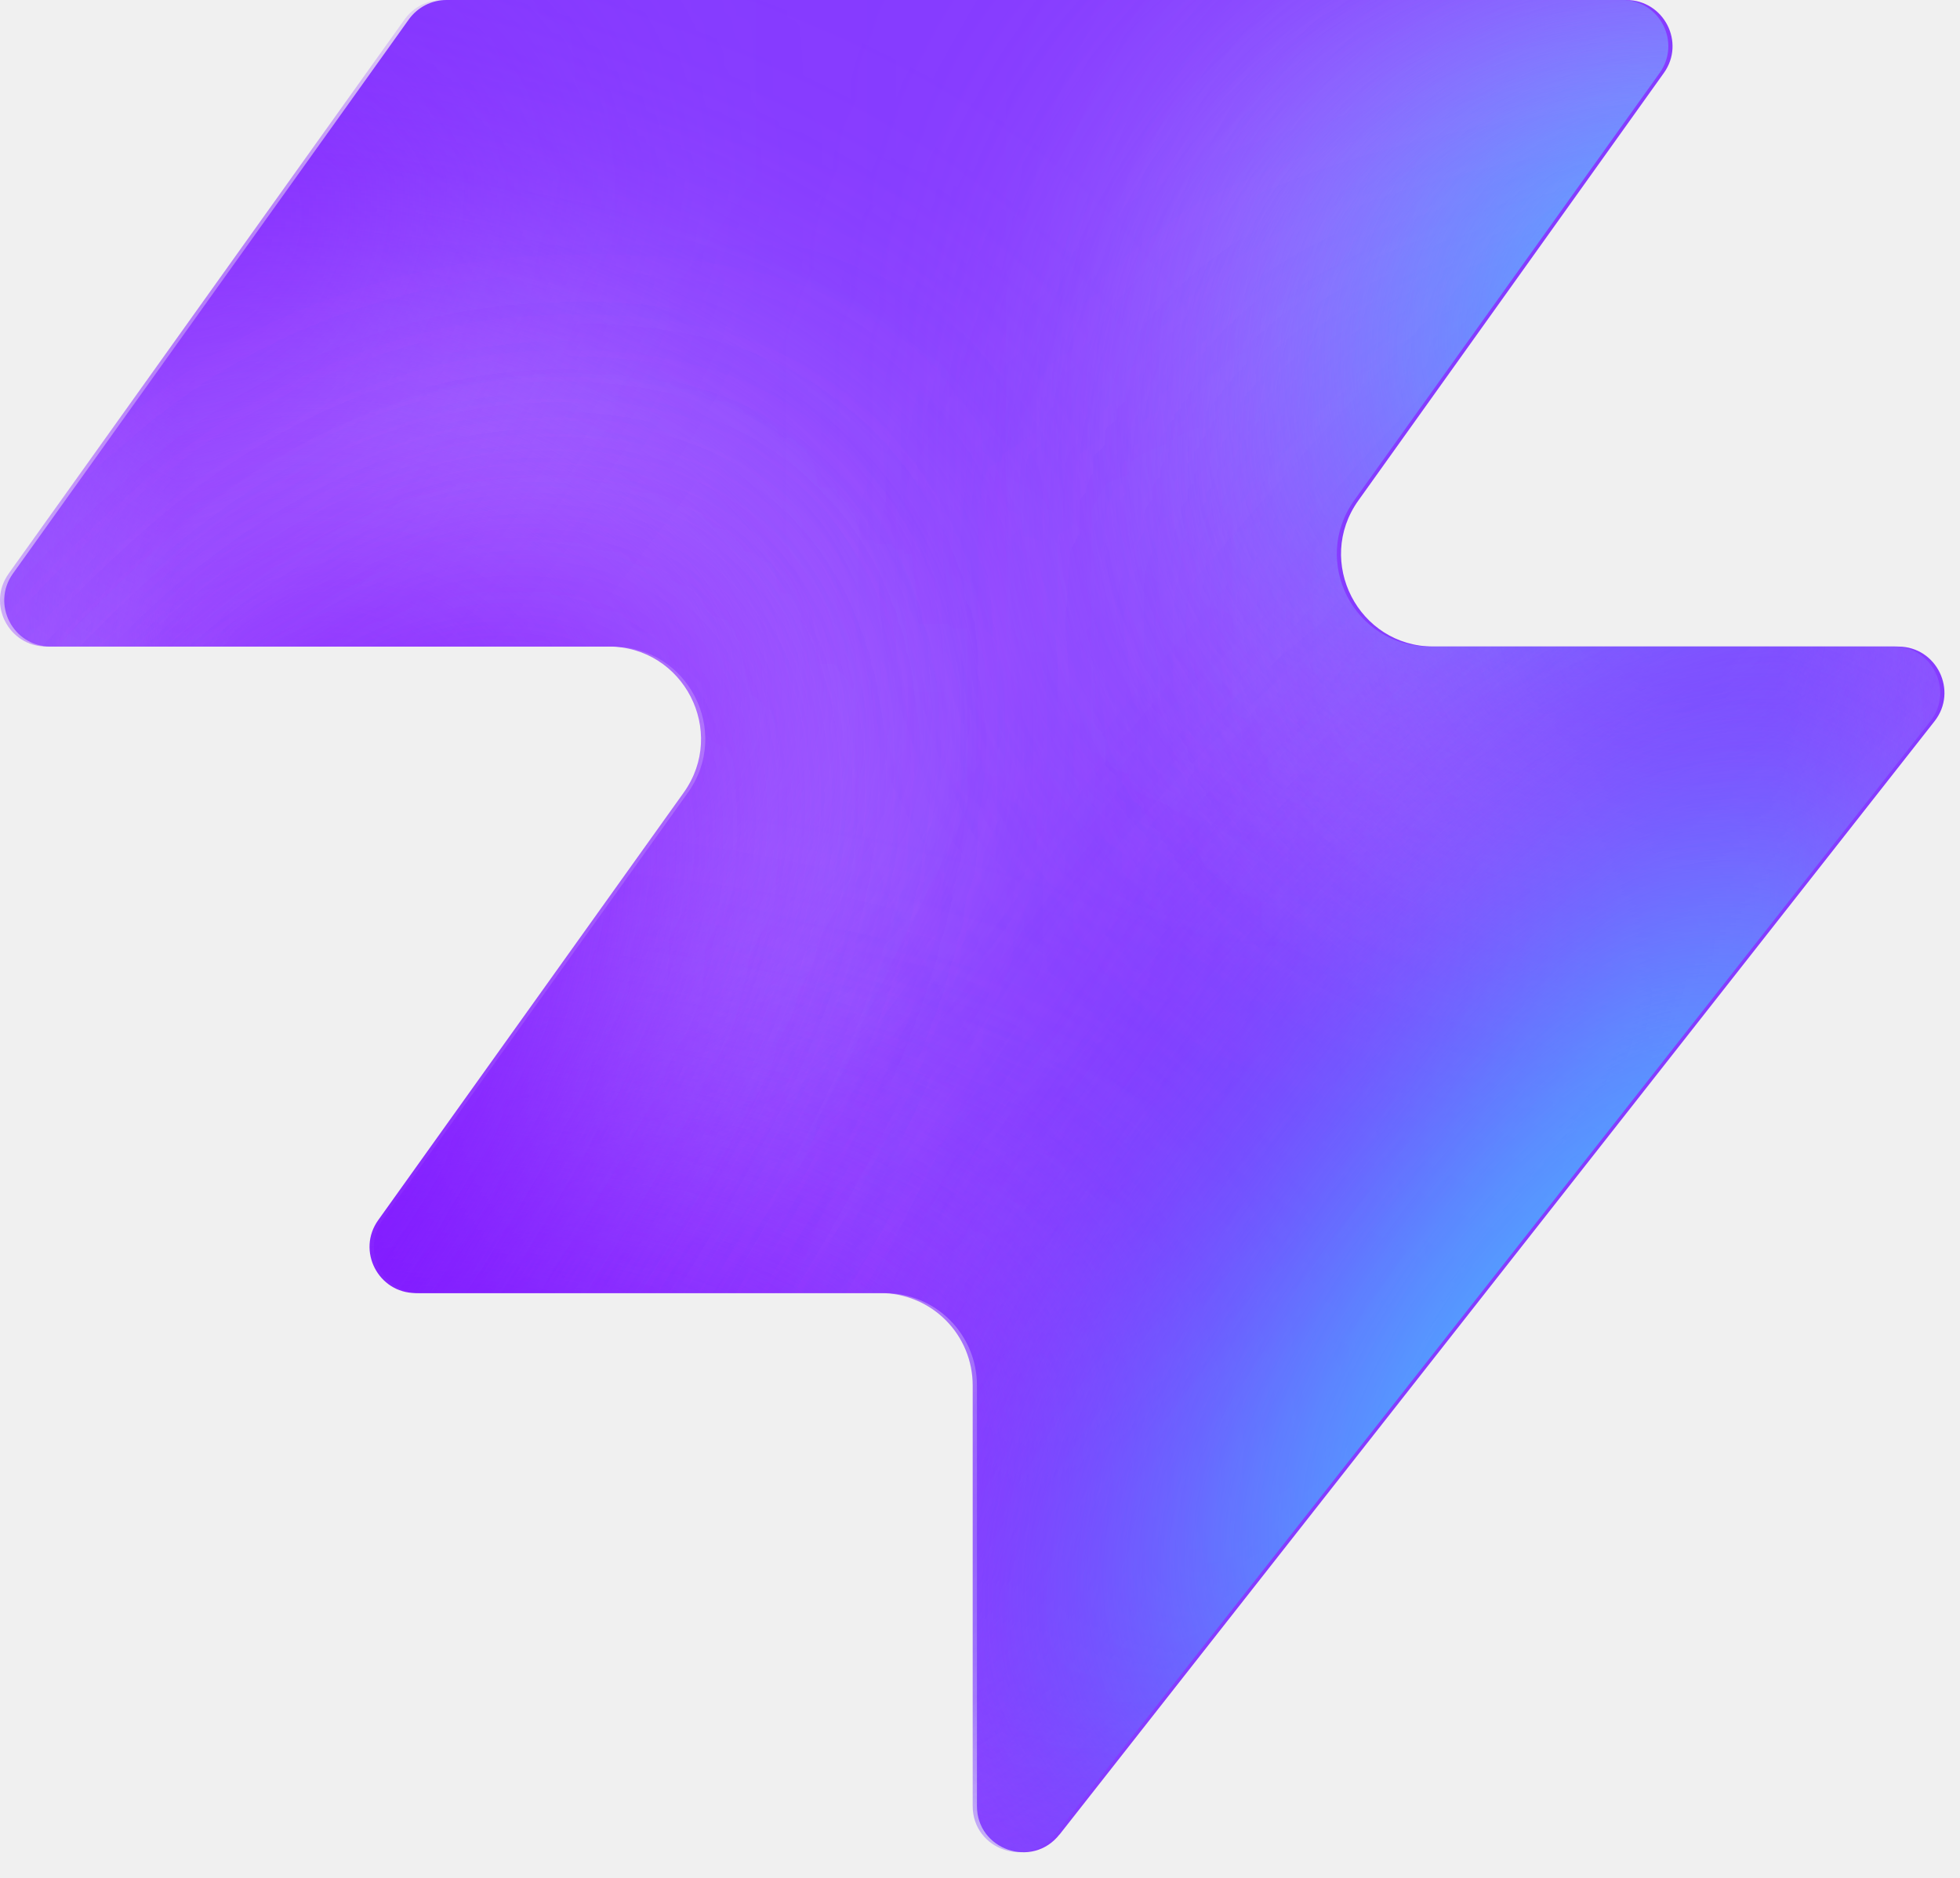
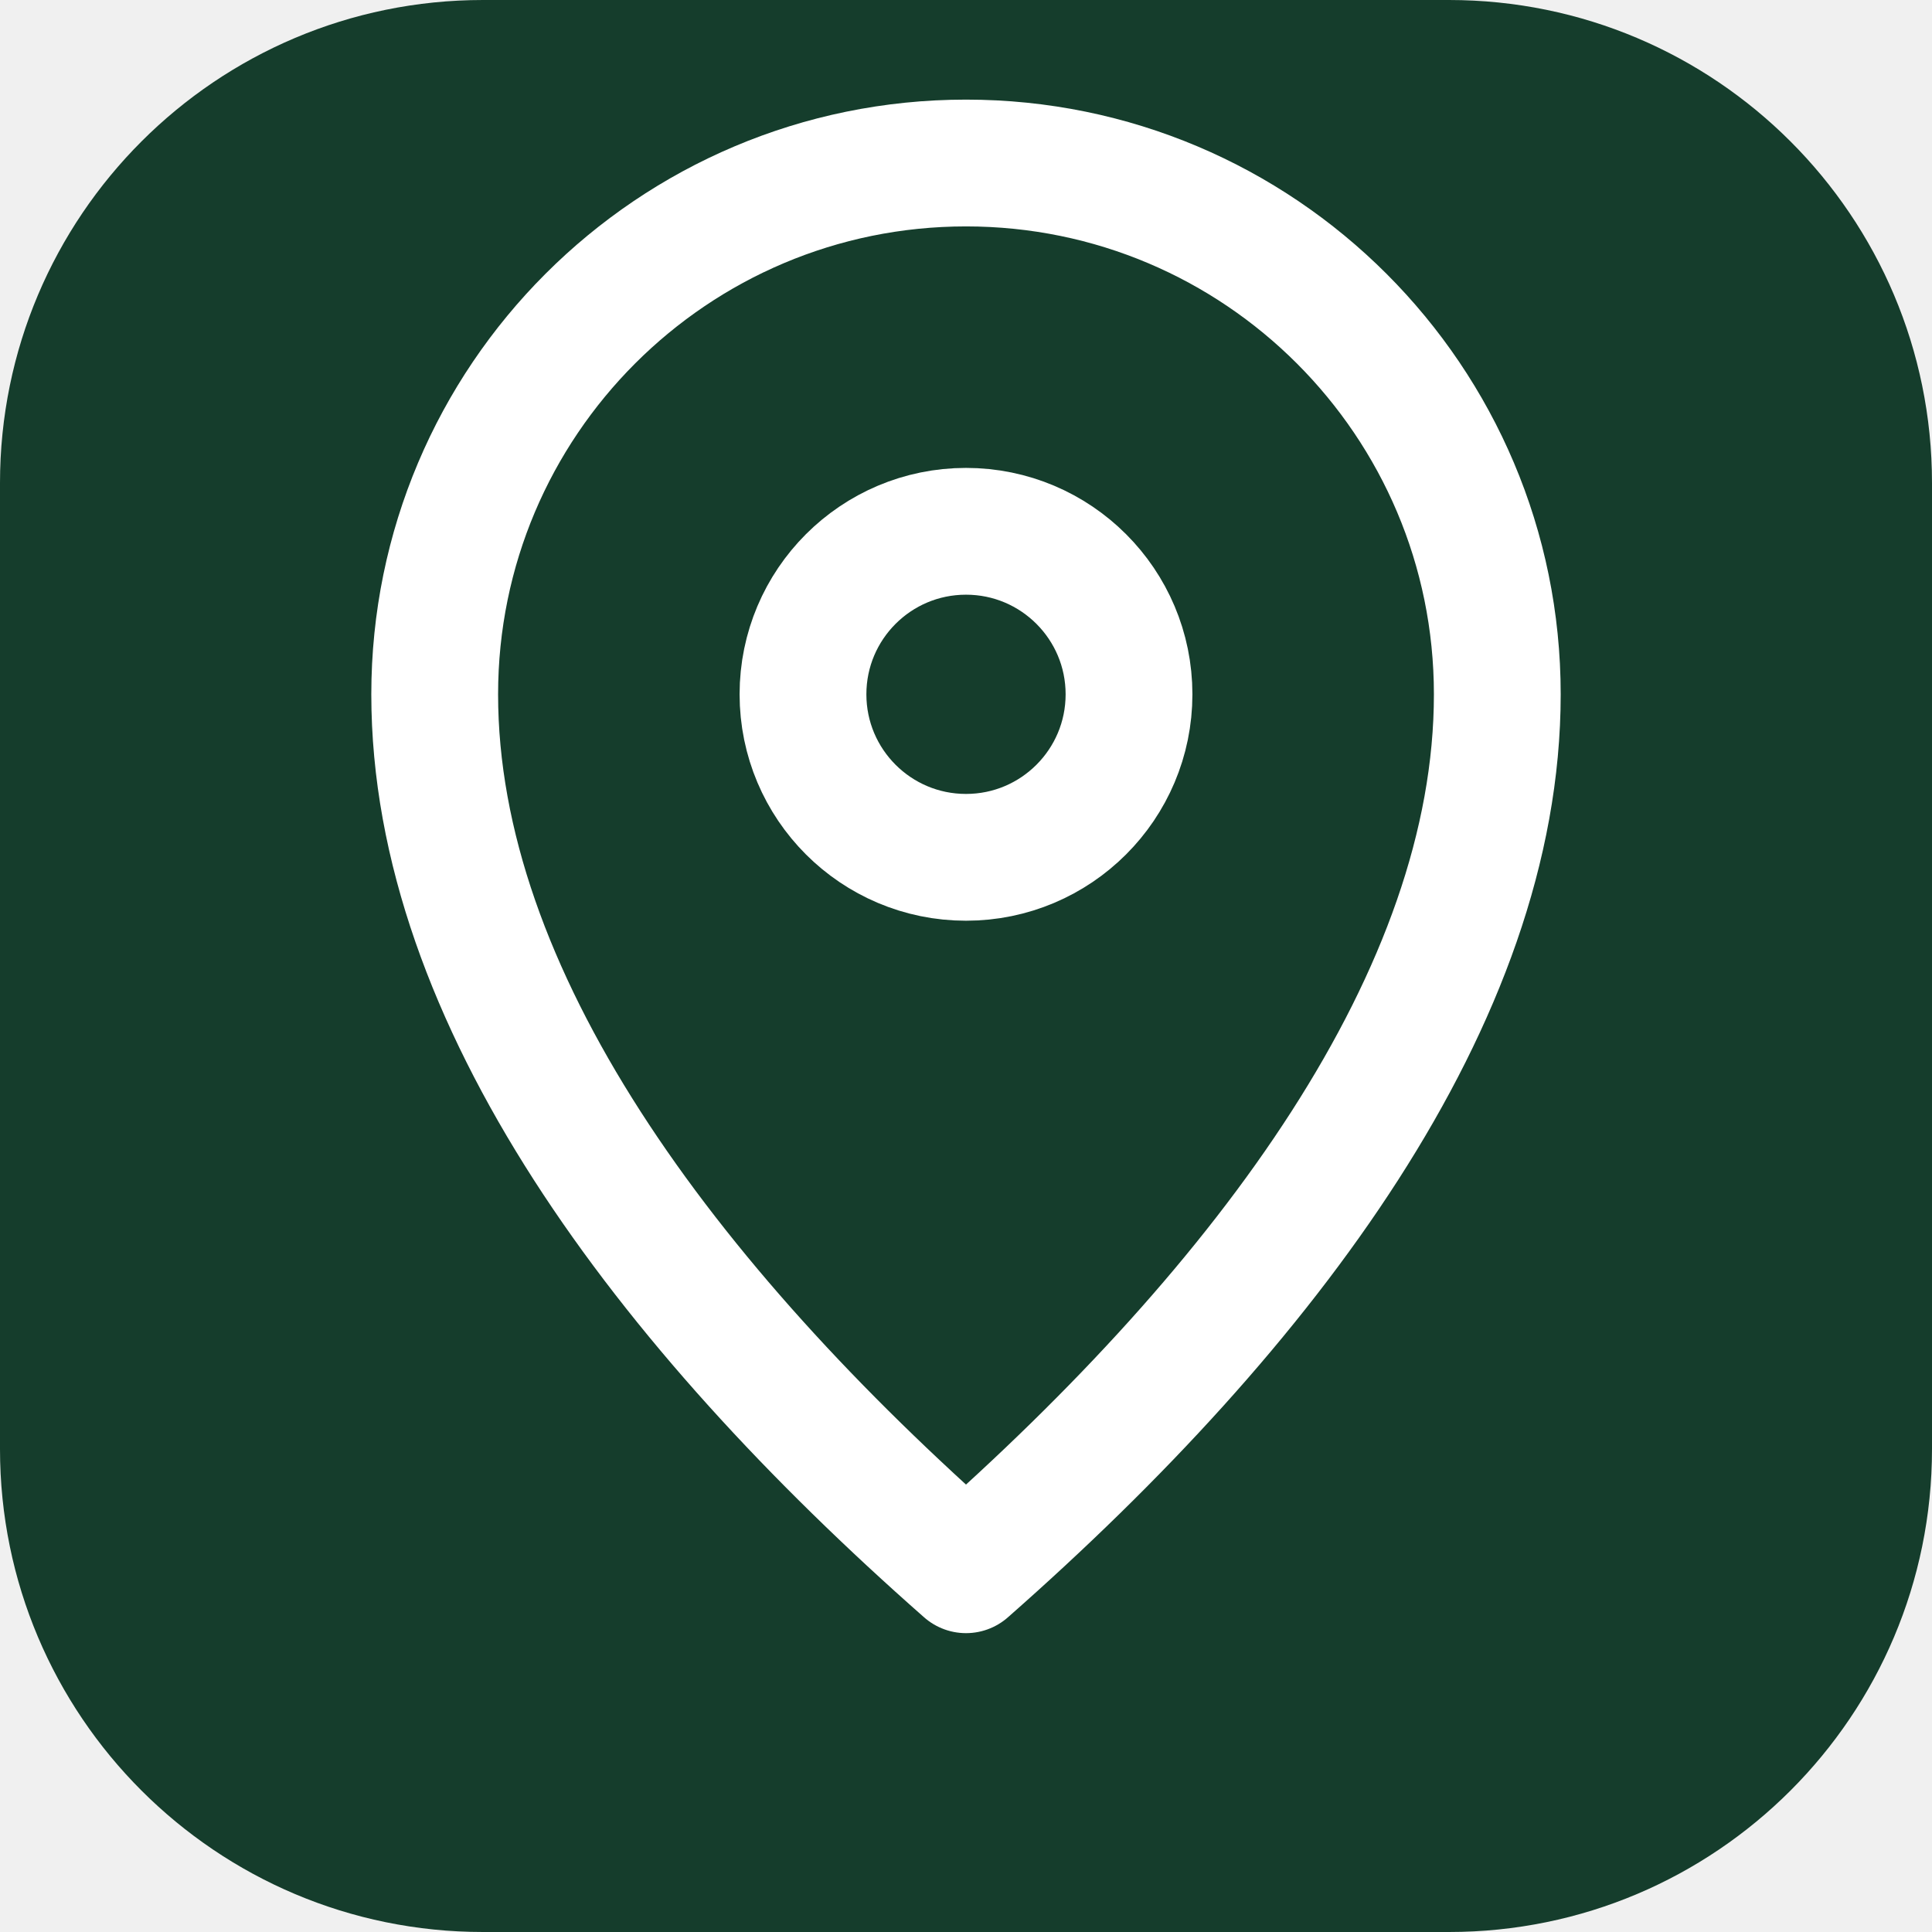
- <svg xmlns="http://www.w3.org/2000/svg" width="48" height="46" fill="none" viewBox="0 0 48 46">
-   <path fill="#863bff" d="M25.946 44.938c-.664.845-2.021.375-2.021-.698V33.937a2.26 2.26 0 0 0-2.262-2.262H10.287c-.92 0-1.456-1.04-.92-1.788l7.48-10.471c1.07-1.497 0-3.578-1.842-3.578H1.237c-.92 0-1.456-1.04-.92-1.788L10.013.474c.214-.297.556-.474.92-.474h28.894c.92 0 1.456 1.04.92 1.788l-7.48 10.471c-1.07 1.498 0 3.579 1.842 3.579h11.377c.943 0 1.473 1.088.89 1.83L25.947 44.94z" style="fill:#863bff;fill:color(display-p3 .525 .23 1);fill-opacity:1" />
-   <mask id="a" width="48" height="46" x="0" y="0" maskUnits="userSpaceOnUse" style="mask-type:alpha">
-     <path fill="#000" d="M25.842 44.938c-.664.844-2.021.375-2.021-.698V33.937a2.26 2.26 0 0 0-2.262-2.262H10.183c-.92 0-1.456-1.04-.92-1.788l7.48-10.471c1.07-1.498 0-3.579-1.842-3.579H1.133c-.92 0-1.456-1.04-.92-1.787L9.91.473c.214-.297.556-.474.92-.474h28.894c.92 0 1.456 1.04.92 1.788l-7.48 10.471c-1.07 1.498 0 3.578 1.842 3.578h11.377c.943 0 1.473 1.088.89 1.832L25.843 44.94z" style="fill:#000;fill-opacity:1" />
-   </mask>
-   <g mask="url(#a)">
-     <g filter="url(#b)">
-       <ellipse cx="5.508" cy="14.704" fill="#ede6ff" rx="5.508" ry="14.704" style="fill:#ede6ff;fill:color(display-p3 .927 .903 1);fill-opacity:1" transform="matrix(.00324 1 1 -.00324 -4.47 31.516)" />
-     </g>
-     <g filter="url(#c)">
-       <ellipse cx="10.399" cy="29.851" fill="#ede6ff" rx="10.399" ry="29.851" style="fill:#ede6ff;fill:color(display-p3 .927 .903 1);fill-opacity:1" transform="matrix(.00324 1 1 -.00324 -39.328 7.883)" />
-     </g>
-     <g filter="url(#d)">
-       <ellipse cx="5.508" cy="30.487" fill="#7e14ff" rx="5.508" ry="30.487" style="fill:#7e14ff;fill:color(display-p3 .492 .077 1);fill-opacity:1" transform="rotate(89.814 -25.913 -14.639)scale(1 -1)" />
-     </g>
-     <g filter="url(#e)">
-       <ellipse cx="5.508" cy="30.599" fill="#7e14ff" rx="5.508" ry="30.599" style="fill:#7e14ff;fill:color(display-p3 .492 .077 1);fill-opacity:1" transform="rotate(89.814 -32.644 -3.334)scale(1 -1)" />
-     </g>
-     <g filter="url(#f)">
-       <ellipse cx="5.508" cy="30.599" fill="#7e14ff" rx="5.508" ry="30.599" style="fill:#7e14ff;fill:color(display-p3 .492 .077 1);fill-opacity:1" transform="matrix(.00324 1 1 -.00324 -34.34 30.47)" />
-     </g>
-     <g filter="url(#g)">
-       <ellipse cx="14.072" cy="22.078" fill="#ede6ff" rx="14.072" ry="22.078" style="fill:#ede6ff;fill:color(display-p3 .927 .903 1);fill-opacity:1" transform="rotate(93.35 24.506 48.493)scale(-1 1)" />
-     </g>
-     <g filter="url(#h)">
-       <ellipse cx="3.47" cy="21.501" fill="#7e14ff" rx="3.47" ry="21.501" style="fill:#7e14ff;fill:color(display-p3 .492 .077 1);fill-opacity:1" transform="rotate(89.009 28.708 47.59)scale(-1 1)" />
-     </g>
-     <g filter="url(#i)">
-       <ellipse cx="3.47" cy="21.501" fill="#7e14ff" rx="3.47" ry="21.501" style="fill:#7e14ff;fill:color(display-p3 .492 .077 1);fill-opacity:1" transform="rotate(89.009 28.708 47.59)scale(-1 1)" />
-     </g>
-     <g filter="url(#j)">
-       <ellipse cx=".387" cy="8.972" fill="#7e14ff" rx="4.407" ry="29.108" style="fill:#7e14ff;fill:color(display-p3 .492 .077 1);fill-opacity:1" transform="rotate(39.51 .387 8.972)" />
-     </g>
-     <g filter="url(#k)">
-       <ellipse cx="47.523" cy="-6.092" fill="#7e14ff" rx="4.407" ry="29.108" style="fill:#7e14ff;fill:color(display-p3 .492 .077 1);fill-opacity:1" transform="rotate(37.892 47.523 -6.092)" />
-     </g>
-     <g filter="url(#l)">
-       <ellipse cx="41.412" cy="6.333" fill="#47bfff" rx="5.971" ry="9.665" style="fill:#47bfff;fill:color(display-p3 .28 .748 1);fill-opacity:1" transform="rotate(37.892 41.412 6.333)" />
-     </g>
-     <g filter="url(#m)">
-       <ellipse cx="-1.879" cy="38.332" fill="#7e14ff" rx="4.407" ry="29.108" style="fill:#7e14ff;fill:color(display-p3 .492 .077 1);fill-opacity:1" transform="rotate(37.892 -1.88 38.332)" />
-     </g>
-     <g filter="url(#n)">
-       <ellipse cx="-1.879" cy="38.332" fill="#7e14ff" rx="4.407" ry="29.108" style="fill:#7e14ff;fill:color(display-p3 .492 .077 1);fill-opacity:1" transform="rotate(37.892 -1.88 38.332)" />
-     </g>
-     <g filter="url(#o)">
-       <ellipse cx="35.651" cy="29.907" fill="#7e14ff" rx="4.407" ry="29.108" style="fill:#7e14ff;fill:color(display-p3 .492 .077 1);fill-opacity:1" transform="rotate(37.892 35.651 29.907)" />
-     </g>
-     <g filter="url(#p)">
-       <ellipse cx="38.418" cy="32.4" fill="#47bfff" rx="5.971" ry="15.297" style="fill:#47bfff;fill:color(display-p3 .28 .748 1);fill-opacity:1" transform="rotate(37.892 38.418 32.4)" />
-     </g>
-   </g>
-   <defs>
-     <filter id="b" width="60.045" height="41.654" x="-19.77" y="16.149" color-interpolation-filters="sRGB" filterUnits="userSpaceOnUse">
-       <feFlood flood-opacity="0" result="BackgroundImageFix" />
-       <feBlend in="SourceGraphic" in2="BackgroundImageFix" result="shape" />
-       <feGaussianBlur result="effect1_foregroundBlur_2002_17158" stdDeviation="7.659" />
-     </filter>
-     <filter id="c" width="90.34" height="51.437" x="-54.613" y="-7.533" color-interpolation-filters="sRGB" filterUnits="userSpaceOnUse">
-       <feFlood flood-opacity="0" result="BackgroundImageFix" />
-       <feBlend in="SourceGraphic" in2="BackgroundImageFix" result="shape" />
-       <feGaussianBlur result="effect1_foregroundBlur_2002_17158" stdDeviation="7.659" />
-     </filter>
-     <filter id="d" width="79.355" height="29.4" x="-49.64" y="2.03" color-interpolation-filters="sRGB" filterUnits="userSpaceOnUse">
-       <feFlood flood-opacity="0" result="BackgroundImageFix" />
-       <feBlend in="SourceGraphic" in2="BackgroundImageFix" result="shape" />
-       <feGaussianBlur result="effect1_foregroundBlur_2002_17158" stdDeviation="4.596" />
-     </filter>
-     <filter id="e" width="79.579" height="29.4" x="-45.045" y="20.029" color-interpolation-filters="sRGB" filterUnits="userSpaceOnUse">
-       <feFlood flood-opacity="0" result="BackgroundImageFix" />
-       <feBlend in="SourceGraphic" in2="BackgroundImageFix" result="shape" />
-       <feGaussianBlur result="effect1_foregroundBlur_2002_17158" stdDeviation="4.596" />
-     </filter>
-     <filter id="f" width="79.579" height="29.4" x="-43.513" y="21.178" color-interpolation-filters="sRGB" filterUnits="userSpaceOnUse">
-       <feFlood flood-opacity="0" result="BackgroundImageFix" />
-       <feBlend in="SourceGraphic" in2="BackgroundImageFix" result="shape" />
-       <feGaussianBlur result="effect1_foregroundBlur_2002_17158" stdDeviation="4.596" />
-     </filter>
-     <filter id="g" width="74.749" height="58.852" x="15.756" y="-17.901" color-interpolation-filters="sRGB" filterUnits="userSpaceOnUse">
-       <feFlood flood-opacity="0" result="BackgroundImageFix" />
-       <feBlend in="SourceGraphic" in2="BackgroundImageFix" result="shape" />
-       <feGaussianBlur result="effect1_foregroundBlur_2002_17158" stdDeviation="7.659" />
-     </filter>
-     <filter id="h" width="61.377" height="25.362" x="23.548" y="2.284" color-interpolation-filters="sRGB" filterUnits="userSpaceOnUse">
-       <feFlood flood-opacity="0" result="BackgroundImageFix" />
-       <feBlend in="SourceGraphic" in2="BackgroundImageFix" result="shape" />
-       <feGaussianBlur result="effect1_foregroundBlur_2002_17158" stdDeviation="4.596" />
-     </filter>
-     <filter id="i" width="61.377" height="25.362" x="23.548" y="2.284" color-interpolation-filters="sRGB" filterUnits="userSpaceOnUse">
-       <feFlood flood-opacity="0" result="BackgroundImageFix" />
-       <feBlend in="SourceGraphic" in2="BackgroundImageFix" result="shape" />
-       <feGaussianBlur result="effect1_foregroundBlur_2002_17158" stdDeviation="4.596" />
-     </filter>
-     <filter id="j" width="56.045" height="63.649" x="-27.636" y="-22.853" color-interpolation-filters="sRGB" filterUnits="userSpaceOnUse">
-       <feFlood flood-opacity="0" result="BackgroundImageFix" />
-       <feBlend in="SourceGraphic" in2="BackgroundImageFix" result="shape" />
-       <feGaussianBlur result="effect1_foregroundBlur_2002_17158" stdDeviation="4.596" />
-     </filter>
-     <filter id="k" width="54.814" height="64.646" x="20.116" y="-38.415" color-interpolation-filters="sRGB" filterUnits="userSpaceOnUse">
-       <feFlood flood-opacity="0" result="BackgroundImageFix" />
-       <feBlend in="SourceGraphic" in2="BackgroundImageFix" result="shape" />
-       <feGaussianBlur result="effect1_foregroundBlur_2002_17158" stdDeviation="4.596" />
-     </filter>
-     <filter id="l" width="33.541" height="35.313" x="24.641" y="-11.323" color-interpolation-filters="sRGB" filterUnits="userSpaceOnUse">
-       <feFlood flood-opacity="0" result="BackgroundImageFix" />
-       <feBlend in="SourceGraphic" in2="BackgroundImageFix" result="shape" />
-       <feGaussianBlur result="effect1_foregroundBlur_2002_17158" stdDeviation="4.596" />
-     </filter>
-     <filter id="m" width="54.814" height="64.646" x="-29.286" y="6.009" color-interpolation-filters="sRGB" filterUnits="userSpaceOnUse">
-       <feFlood flood-opacity="0" result="BackgroundImageFix" />
-       <feBlend in="SourceGraphic" in2="BackgroundImageFix" result="shape" />
-       <feGaussianBlur result="effect1_foregroundBlur_2002_17158" stdDeviation="4.596" />
-     </filter>
-     <filter id="n" width="54.814" height="64.646" x="-29.286" y="6.009" color-interpolation-filters="sRGB" filterUnits="userSpaceOnUse">
-       <feFlood flood-opacity="0" result="BackgroundImageFix" />
-       <feBlend in="SourceGraphic" in2="BackgroundImageFix" result="shape" />
-       <feGaussianBlur result="effect1_foregroundBlur_2002_17158" stdDeviation="4.596" />
-     </filter>
-     <filter id="o" width="54.814" height="64.646" x="8.244" y="-2.416" color-interpolation-filters="sRGB" filterUnits="userSpaceOnUse">
-       <feFlood flood-opacity="0" result="BackgroundImageFix" />
-       <feBlend in="SourceGraphic" in2="BackgroundImageFix" result="shape" />
-       <feGaussianBlur result="effect1_foregroundBlur_2002_17158" stdDeviation="4.596" />
-     </filter>
-     <filter id="p" width="39.409" height="43.623" x="18.713" y="10.588" color-interpolation-filters="sRGB" filterUnits="userSpaceOnUse">
-       <feFlood flood-opacity="0" result="BackgroundImageFix" />
-       <feBlend in="SourceGraphic" in2="BackgroundImageFix" result="shape" />
-       <feGaussianBlur result="effect1_foregroundBlur_2002_17158" stdDeviation="4.596" />
-     </filter>
-   </defs>
+ <svg xmlns="http://www.w3.org/2000/svg" viewBox="0 0 32 32">
+   <rect width="32" height="32" rx="8" fill="#153D2C" />
+   <path d="M16 26c5-4.4 8.8-9.5 8.8-14.5A8.8 8.8 0 0 0 7.2 11.5C7.2 16.5 11 21.6 16 26z" fill="none" stroke="#fff" stroke-width="2.1" stroke-linecap="round" stroke-linejoin="round" />
+   <circle cx="16" cy="11.5" r="2.7" fill="none" stroke="#fff" stroke-width="2.1" />
</svg>
